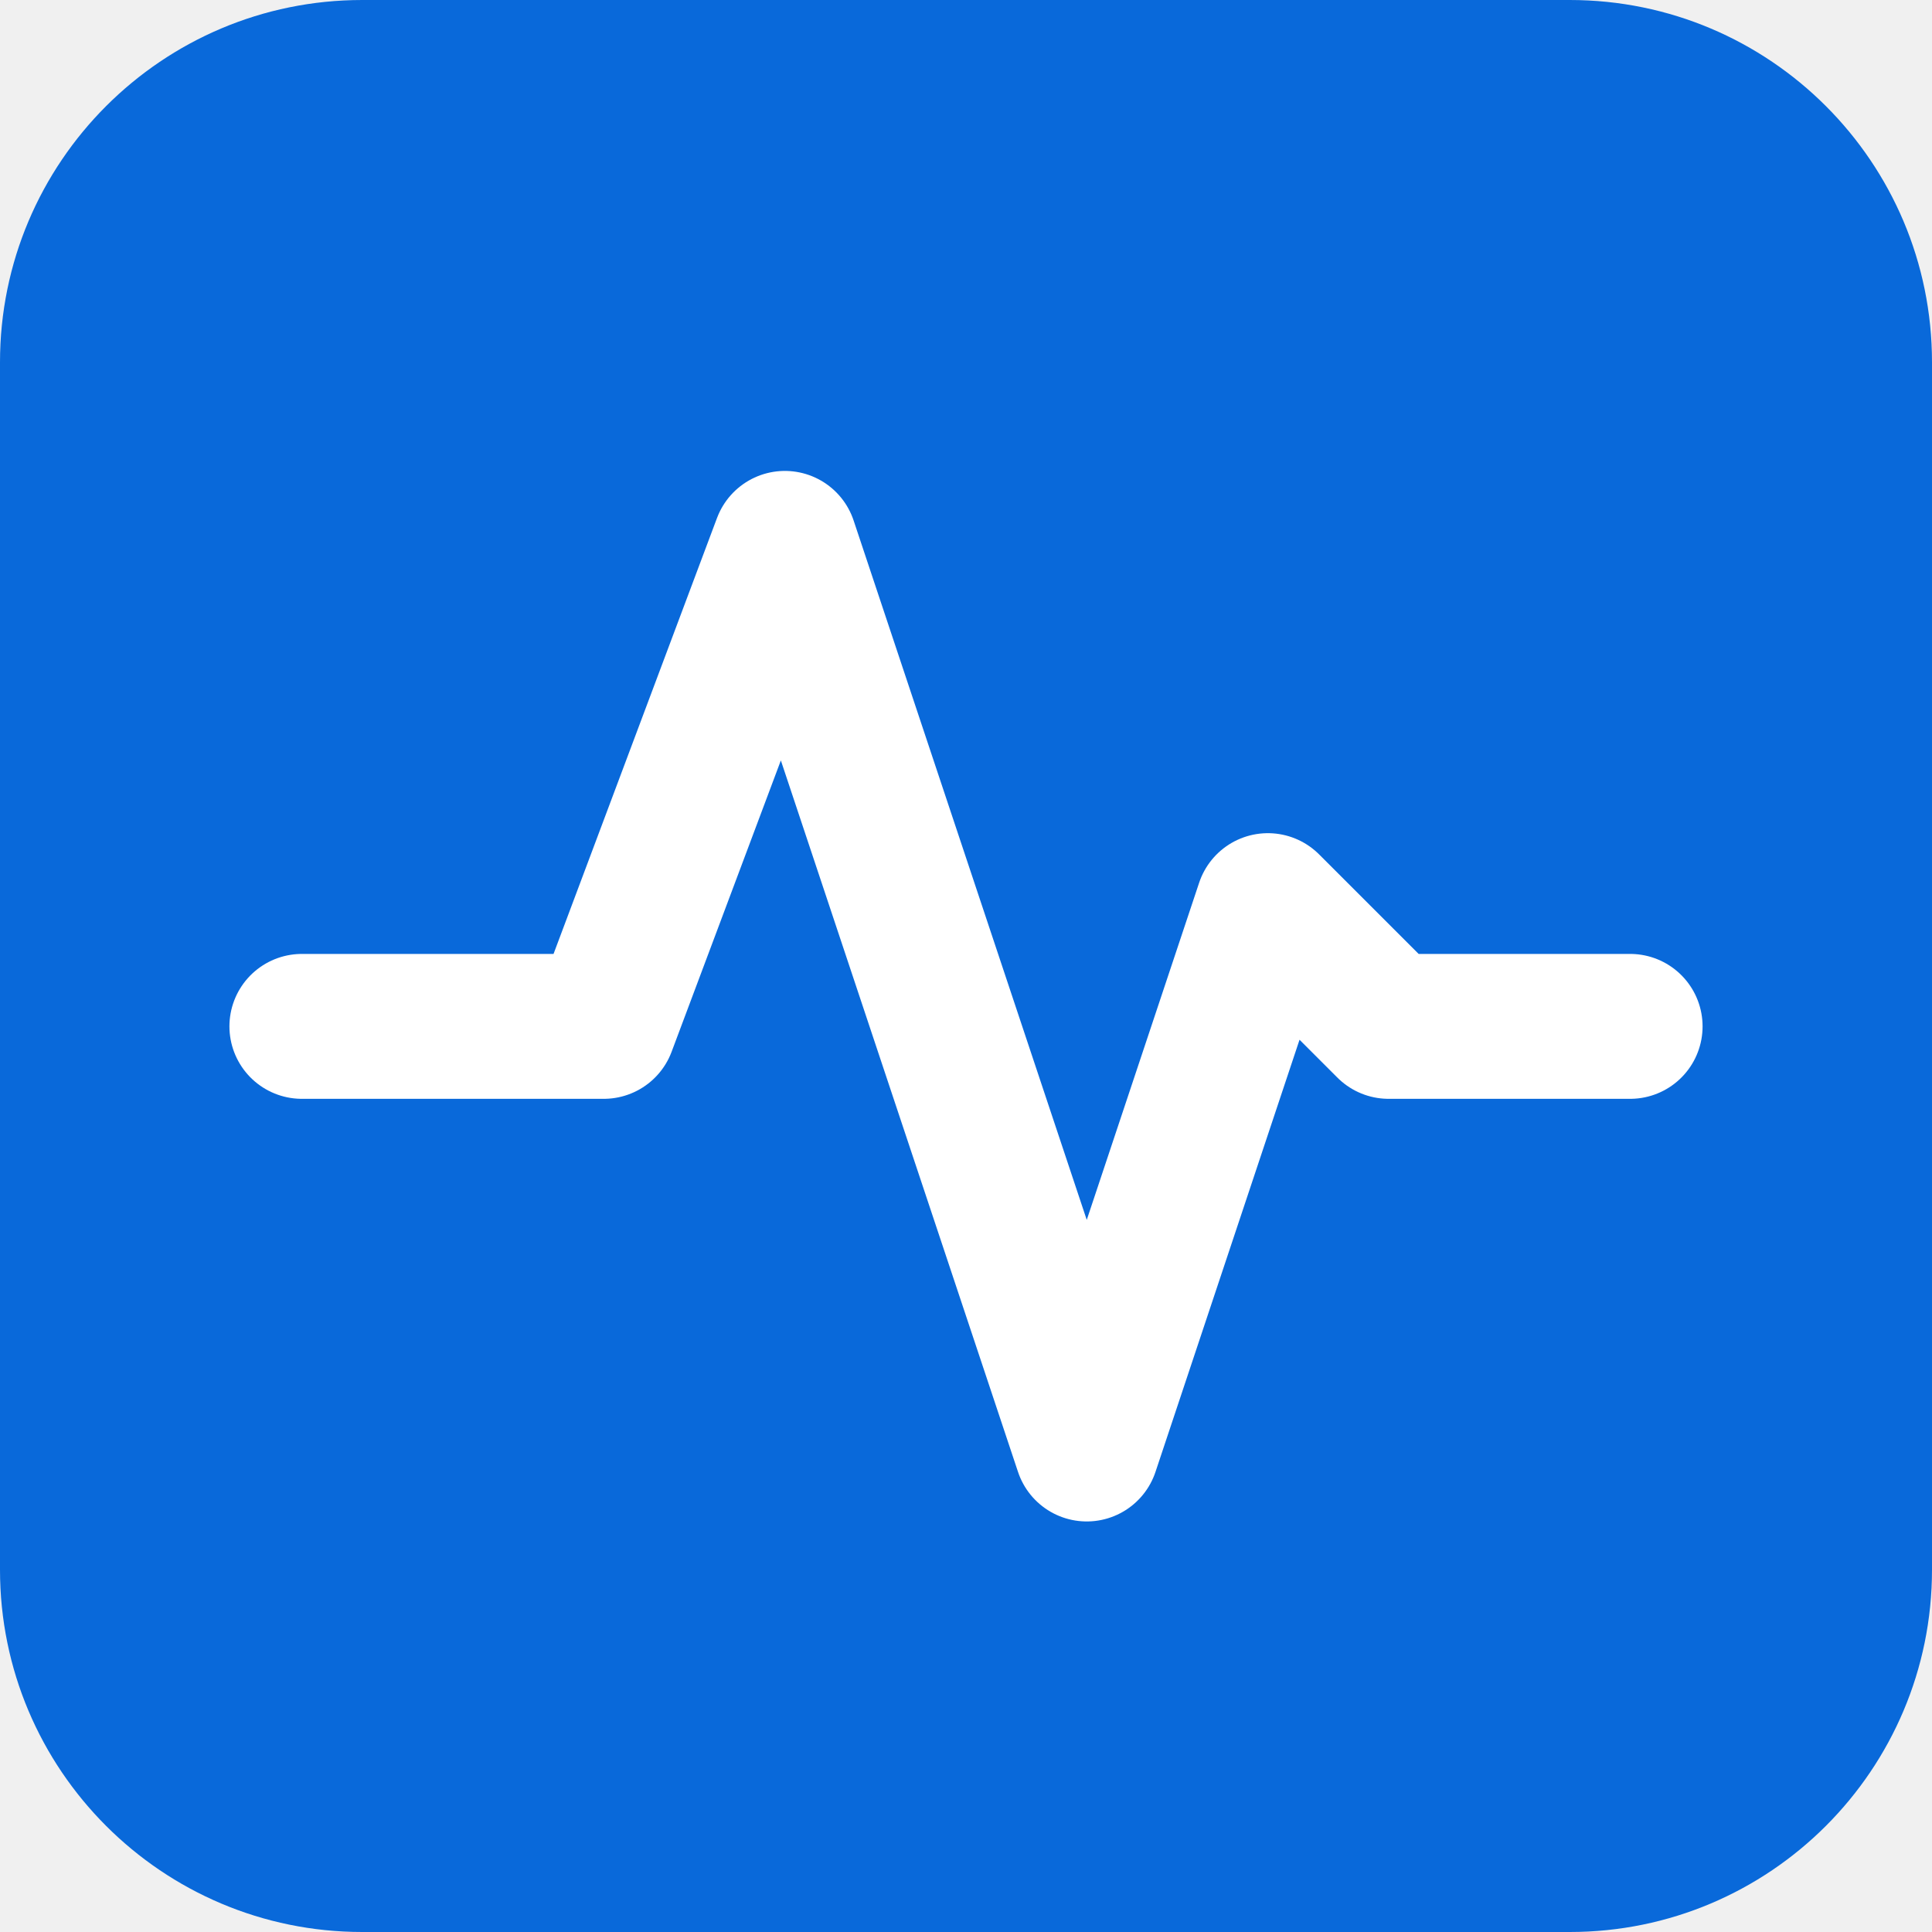
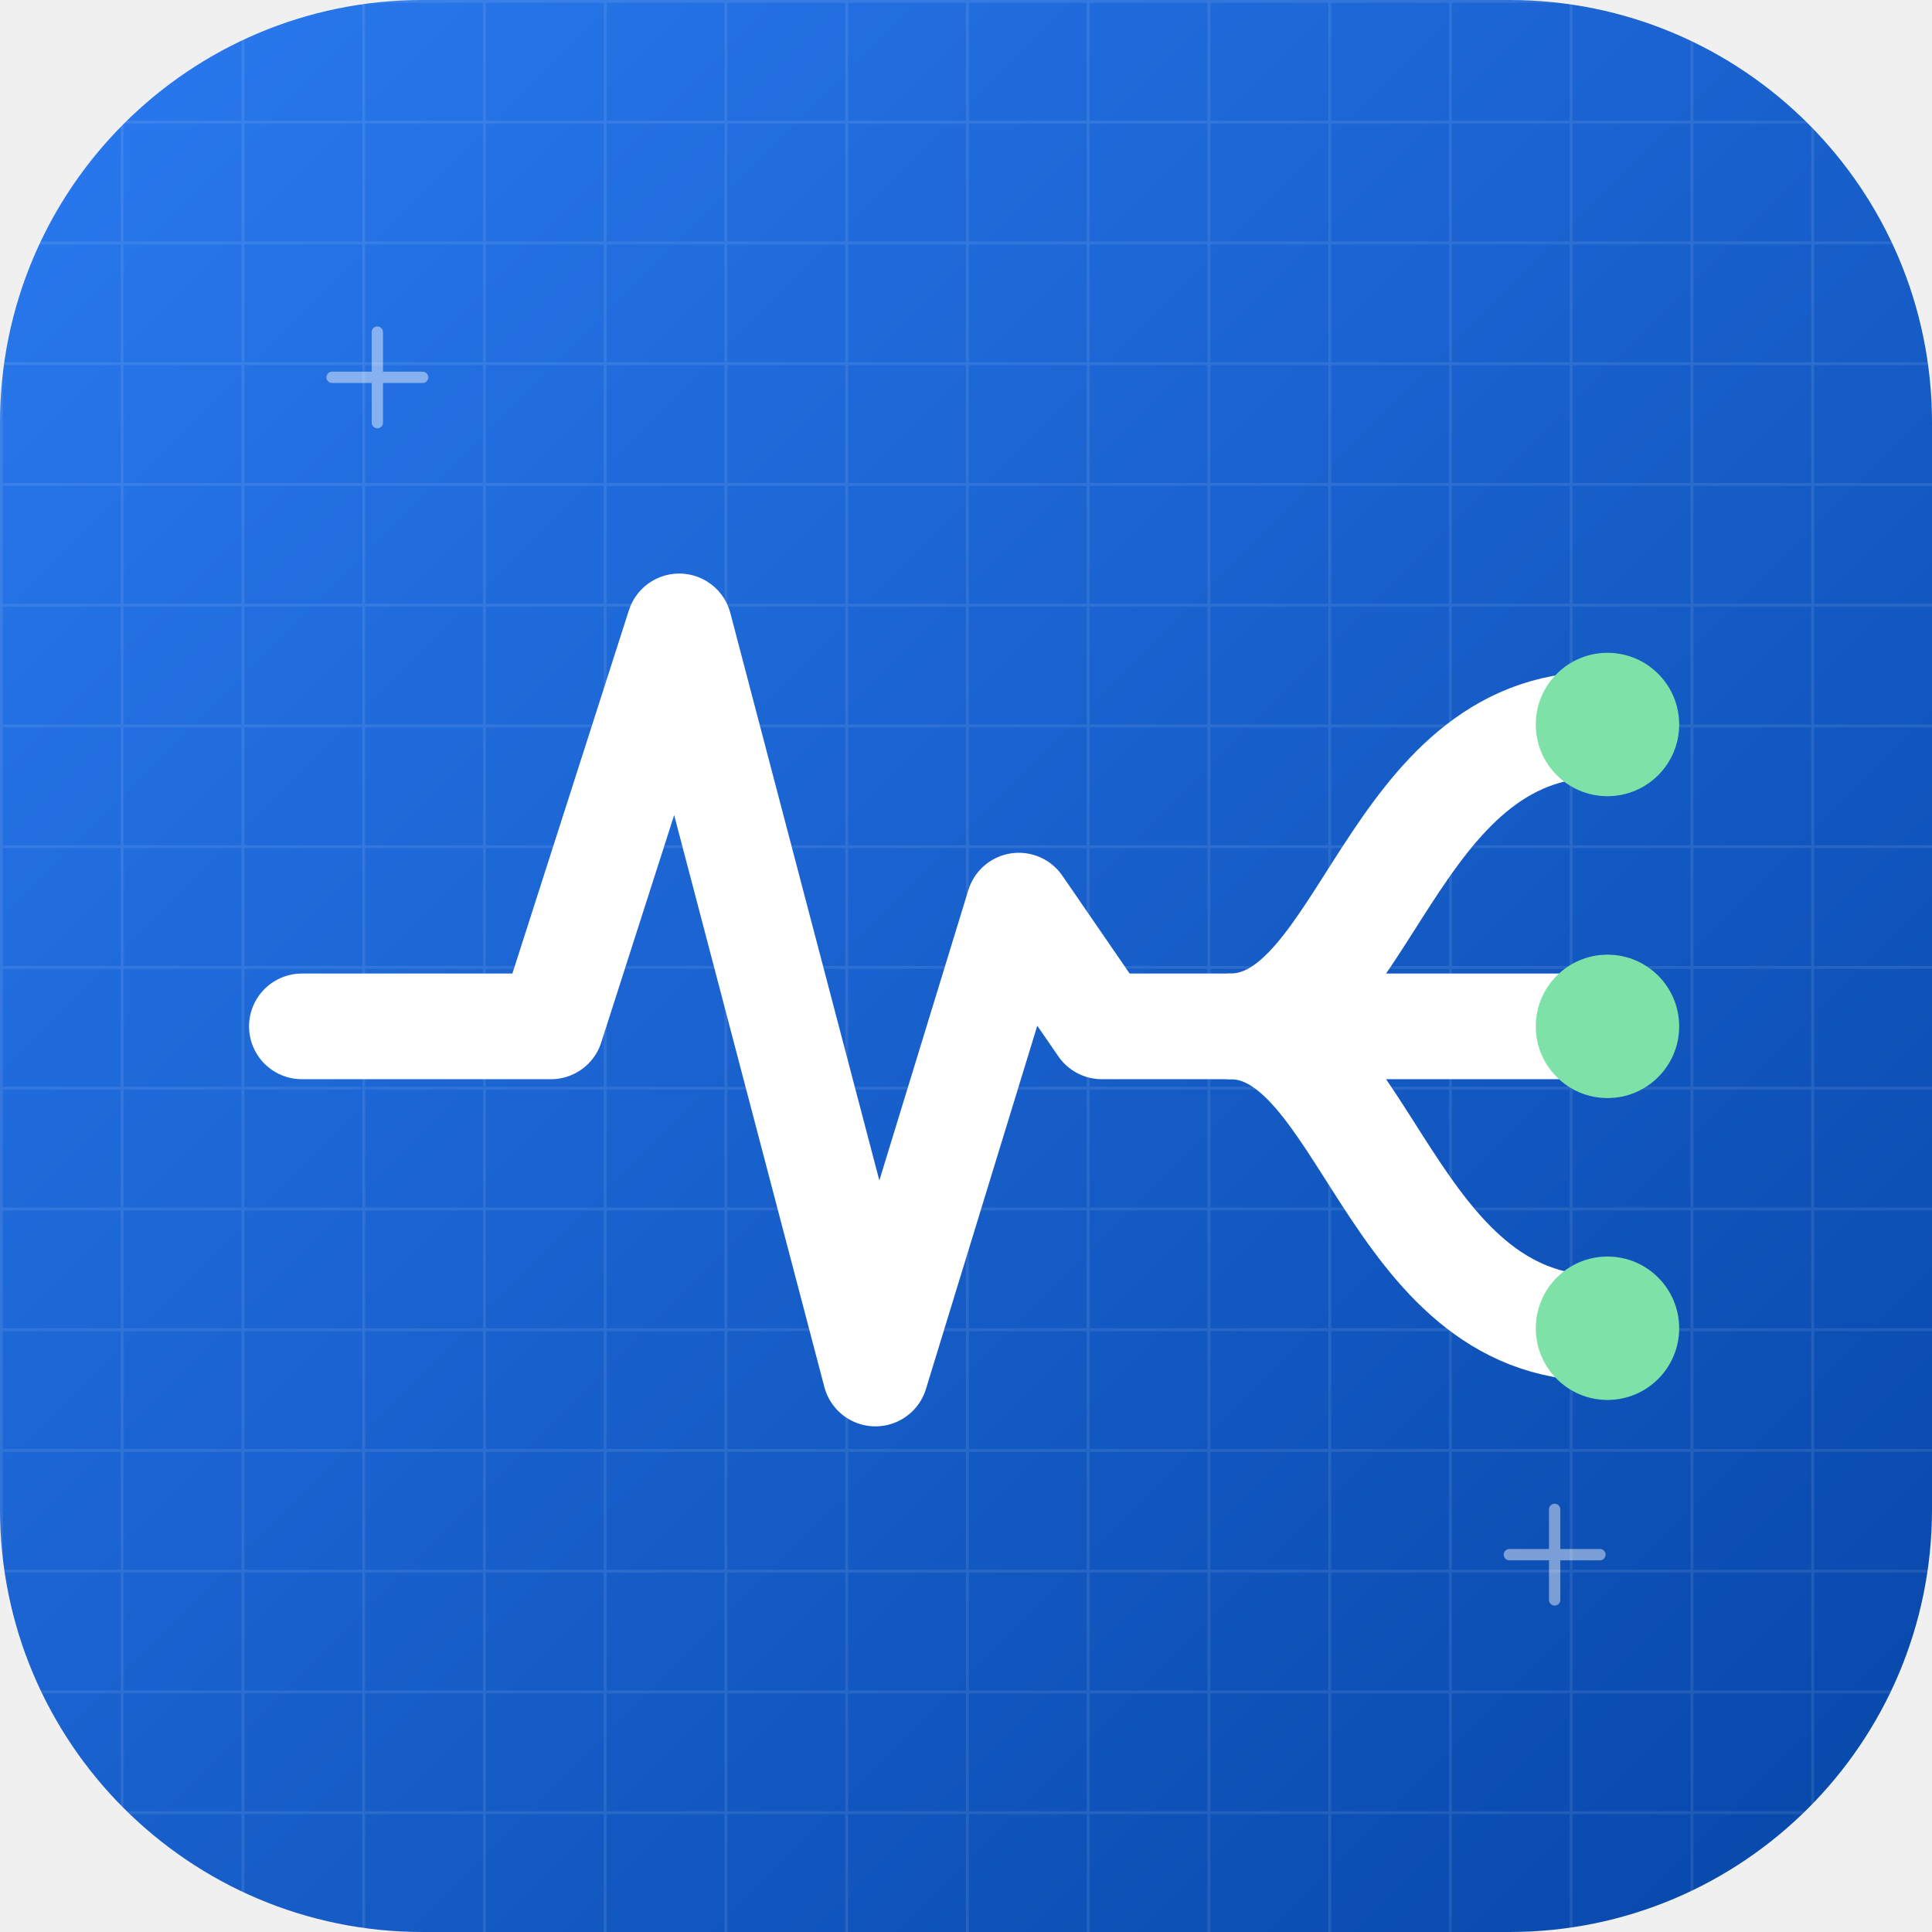
- <svg xmlns="http://www.w3.org/2000/svg" viewBox="0 0 32 32">
-   <rect width="32" height="32" rx="6" fill="#0969da" />
-   <path d="M5 17h5l3-8 5 15 3-9 2 2h4" fill="none" stroke="#fff" stroke-width="2.4" stroke-linecap="round" stroke-linejoin="round" />
+ <svg xmlns="http://www.w3.org/2000/svg" viewBox="0 0 512 512">
+   <defs>
+     <linearGradient id="bg" x1="0" y1="0" x2="1" y2="1">
+       <stop offset="0" stop-color="#2a7af0" />
+       <stop offset="1" stop-color="#0646a8" />
+     </linearGradient>
+     <pattern id="g" width="32" height="32" patternUnits="userSpaceOnUse">
+       <path d="M32 0H0V32" fill="none" stroke="#fff" stroke-opacity=".09" stroke-width="1.5" />
+     </pattern>
+   </defs>
+   <rect width="512" height="512" rx="112" fill="url(#bg)" />
+   <rect width="512" height="512" rx="112" fill="url(#g)" />
+   <g stroke="#fff" stroke-opacity=".45" stroke-width="3" stroke-linecap="round">
+     <path d="M100 88v24M88 100h24" />
+     <path d="M412 400v24M400 412h24" />
+   </g>
+   <g fill="none" stroke="#fff" stroke-width="28" stroke-linecap="round" stroke-linejoin="round">
+     <path d="M80 272h66l34-106 52 198 38-124 22 32h34" />
+     <path d="M326 272c36 0 42-80 98-80M326 272h98M326 272c36 0 42 80 98 80" />
+   </g>
+   <g fill="#7ee2a8">
+     <circle cx="426" cy="192" r="19" />
+     <circle cx="426" cy="272" r="19" />
+     <circle cx="426" cy="352" r="19" />
+   </g>
</svg>
